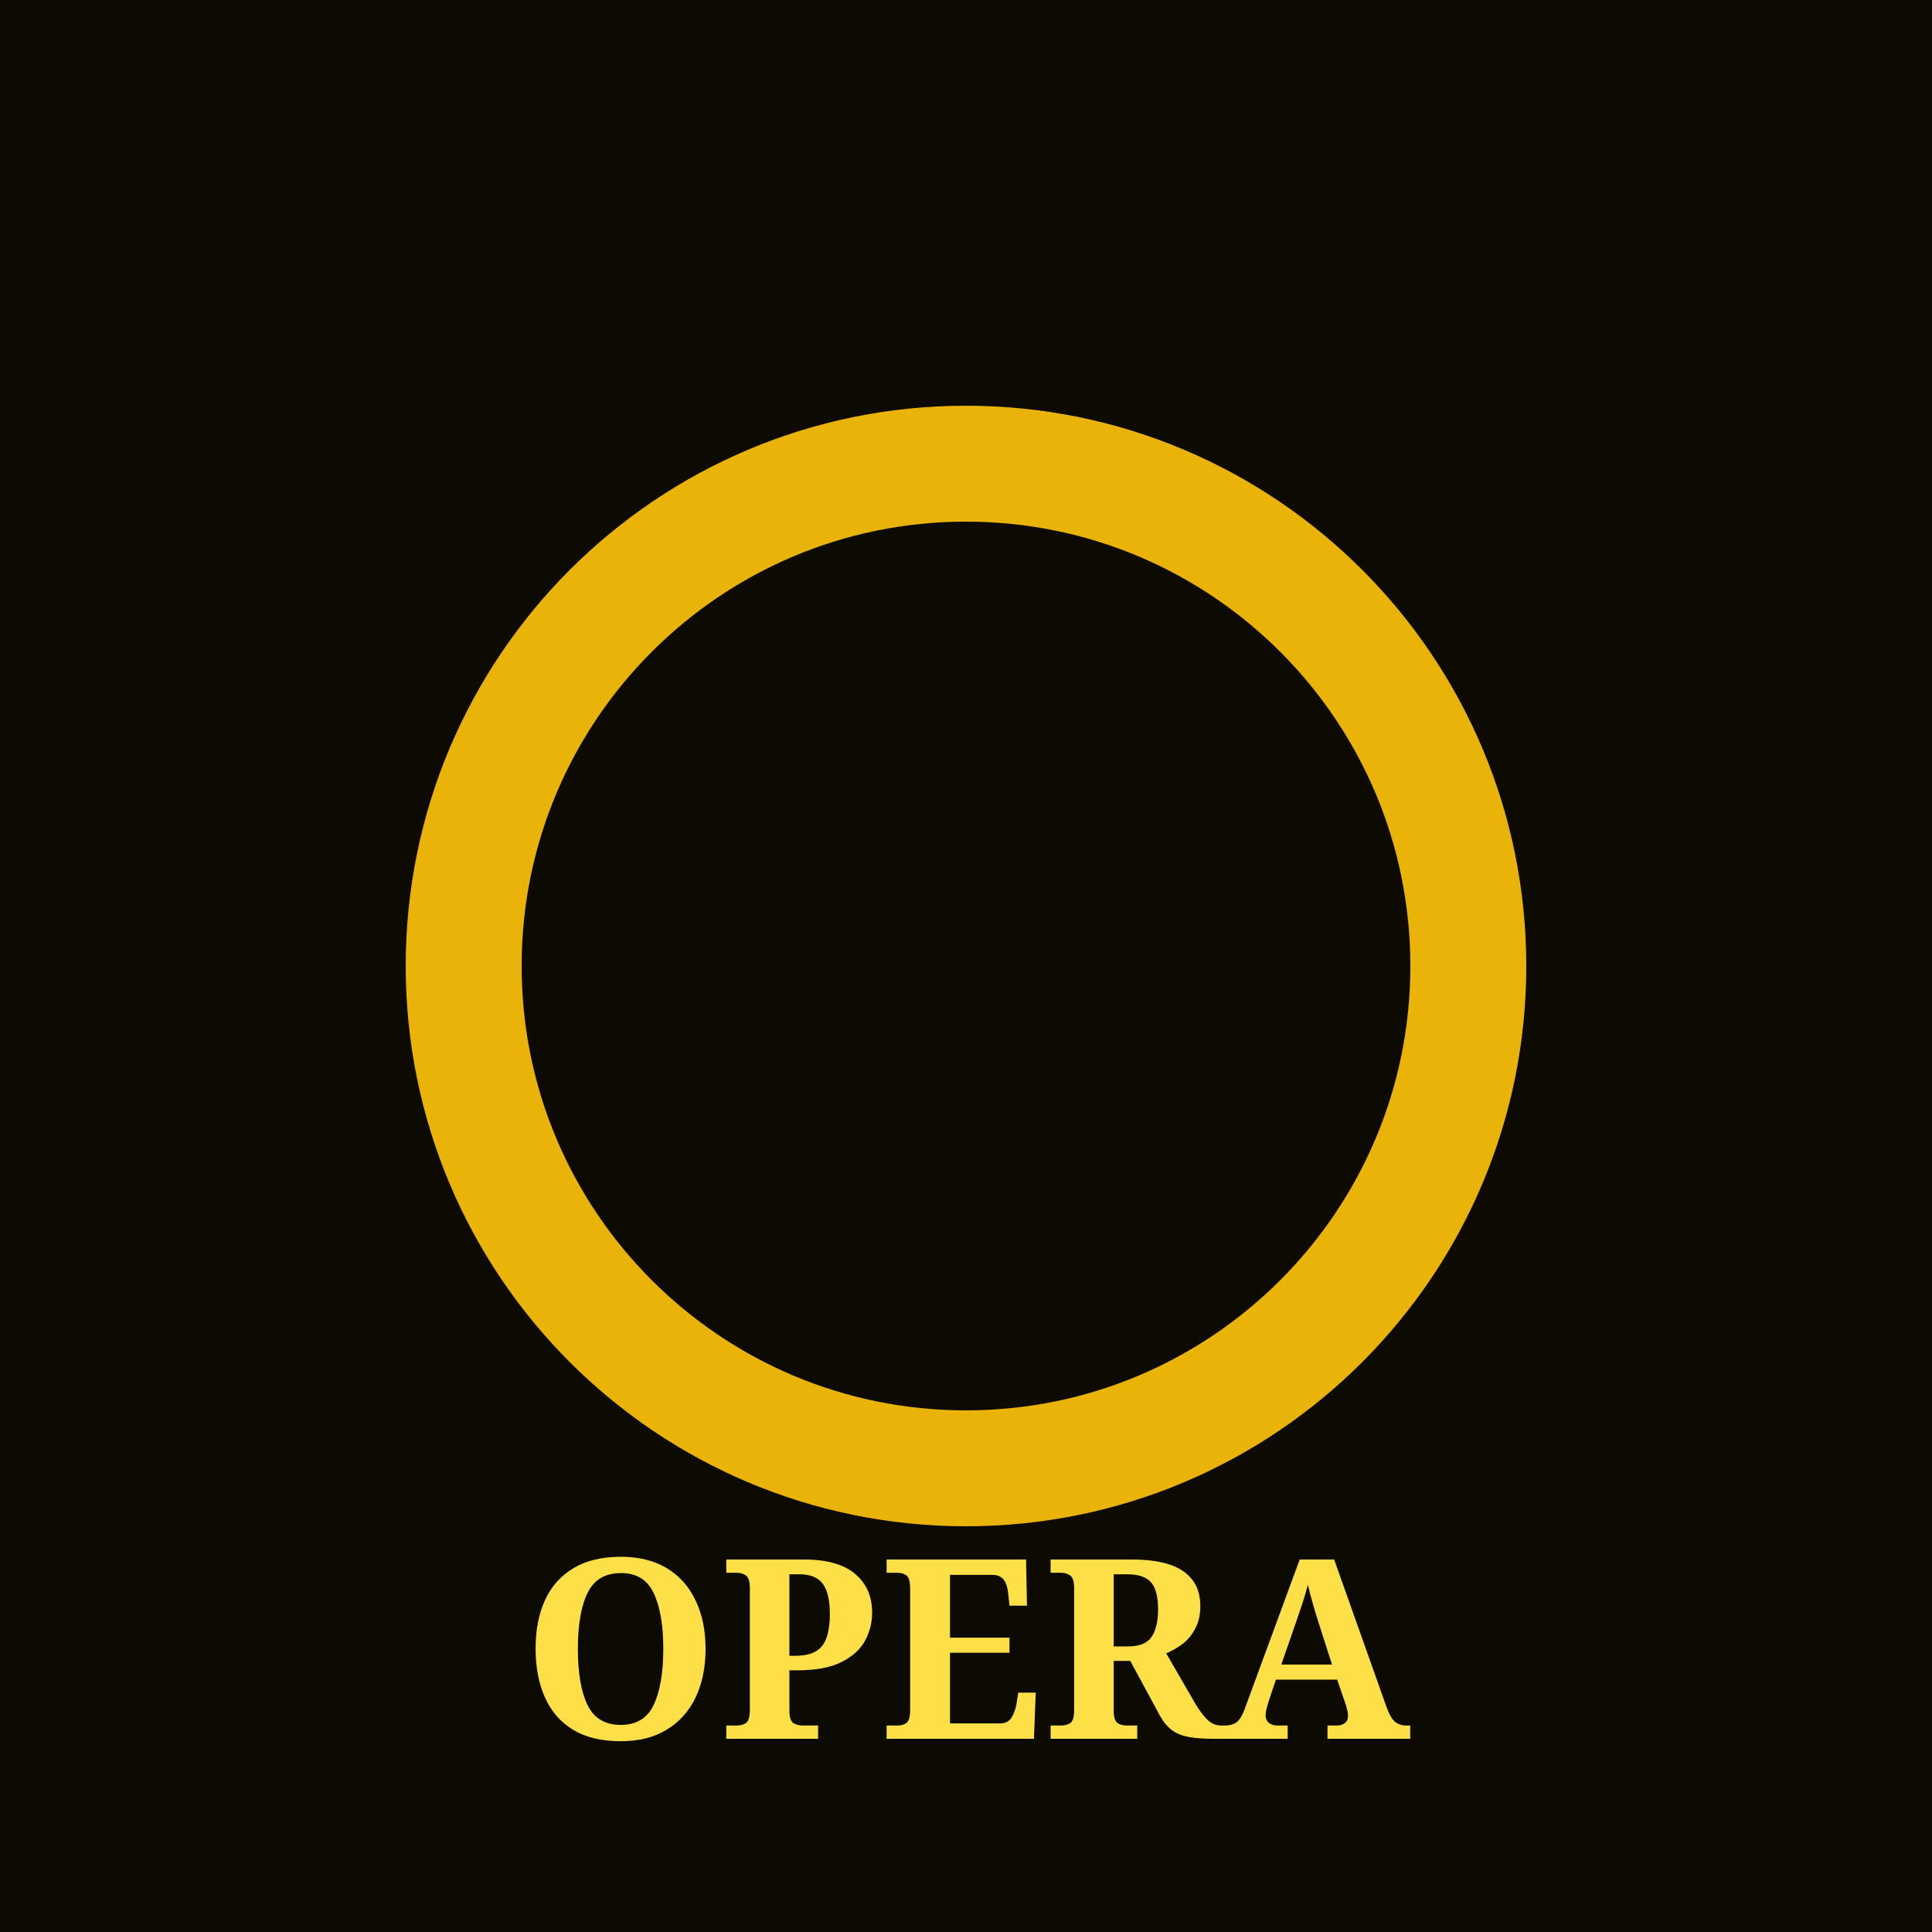
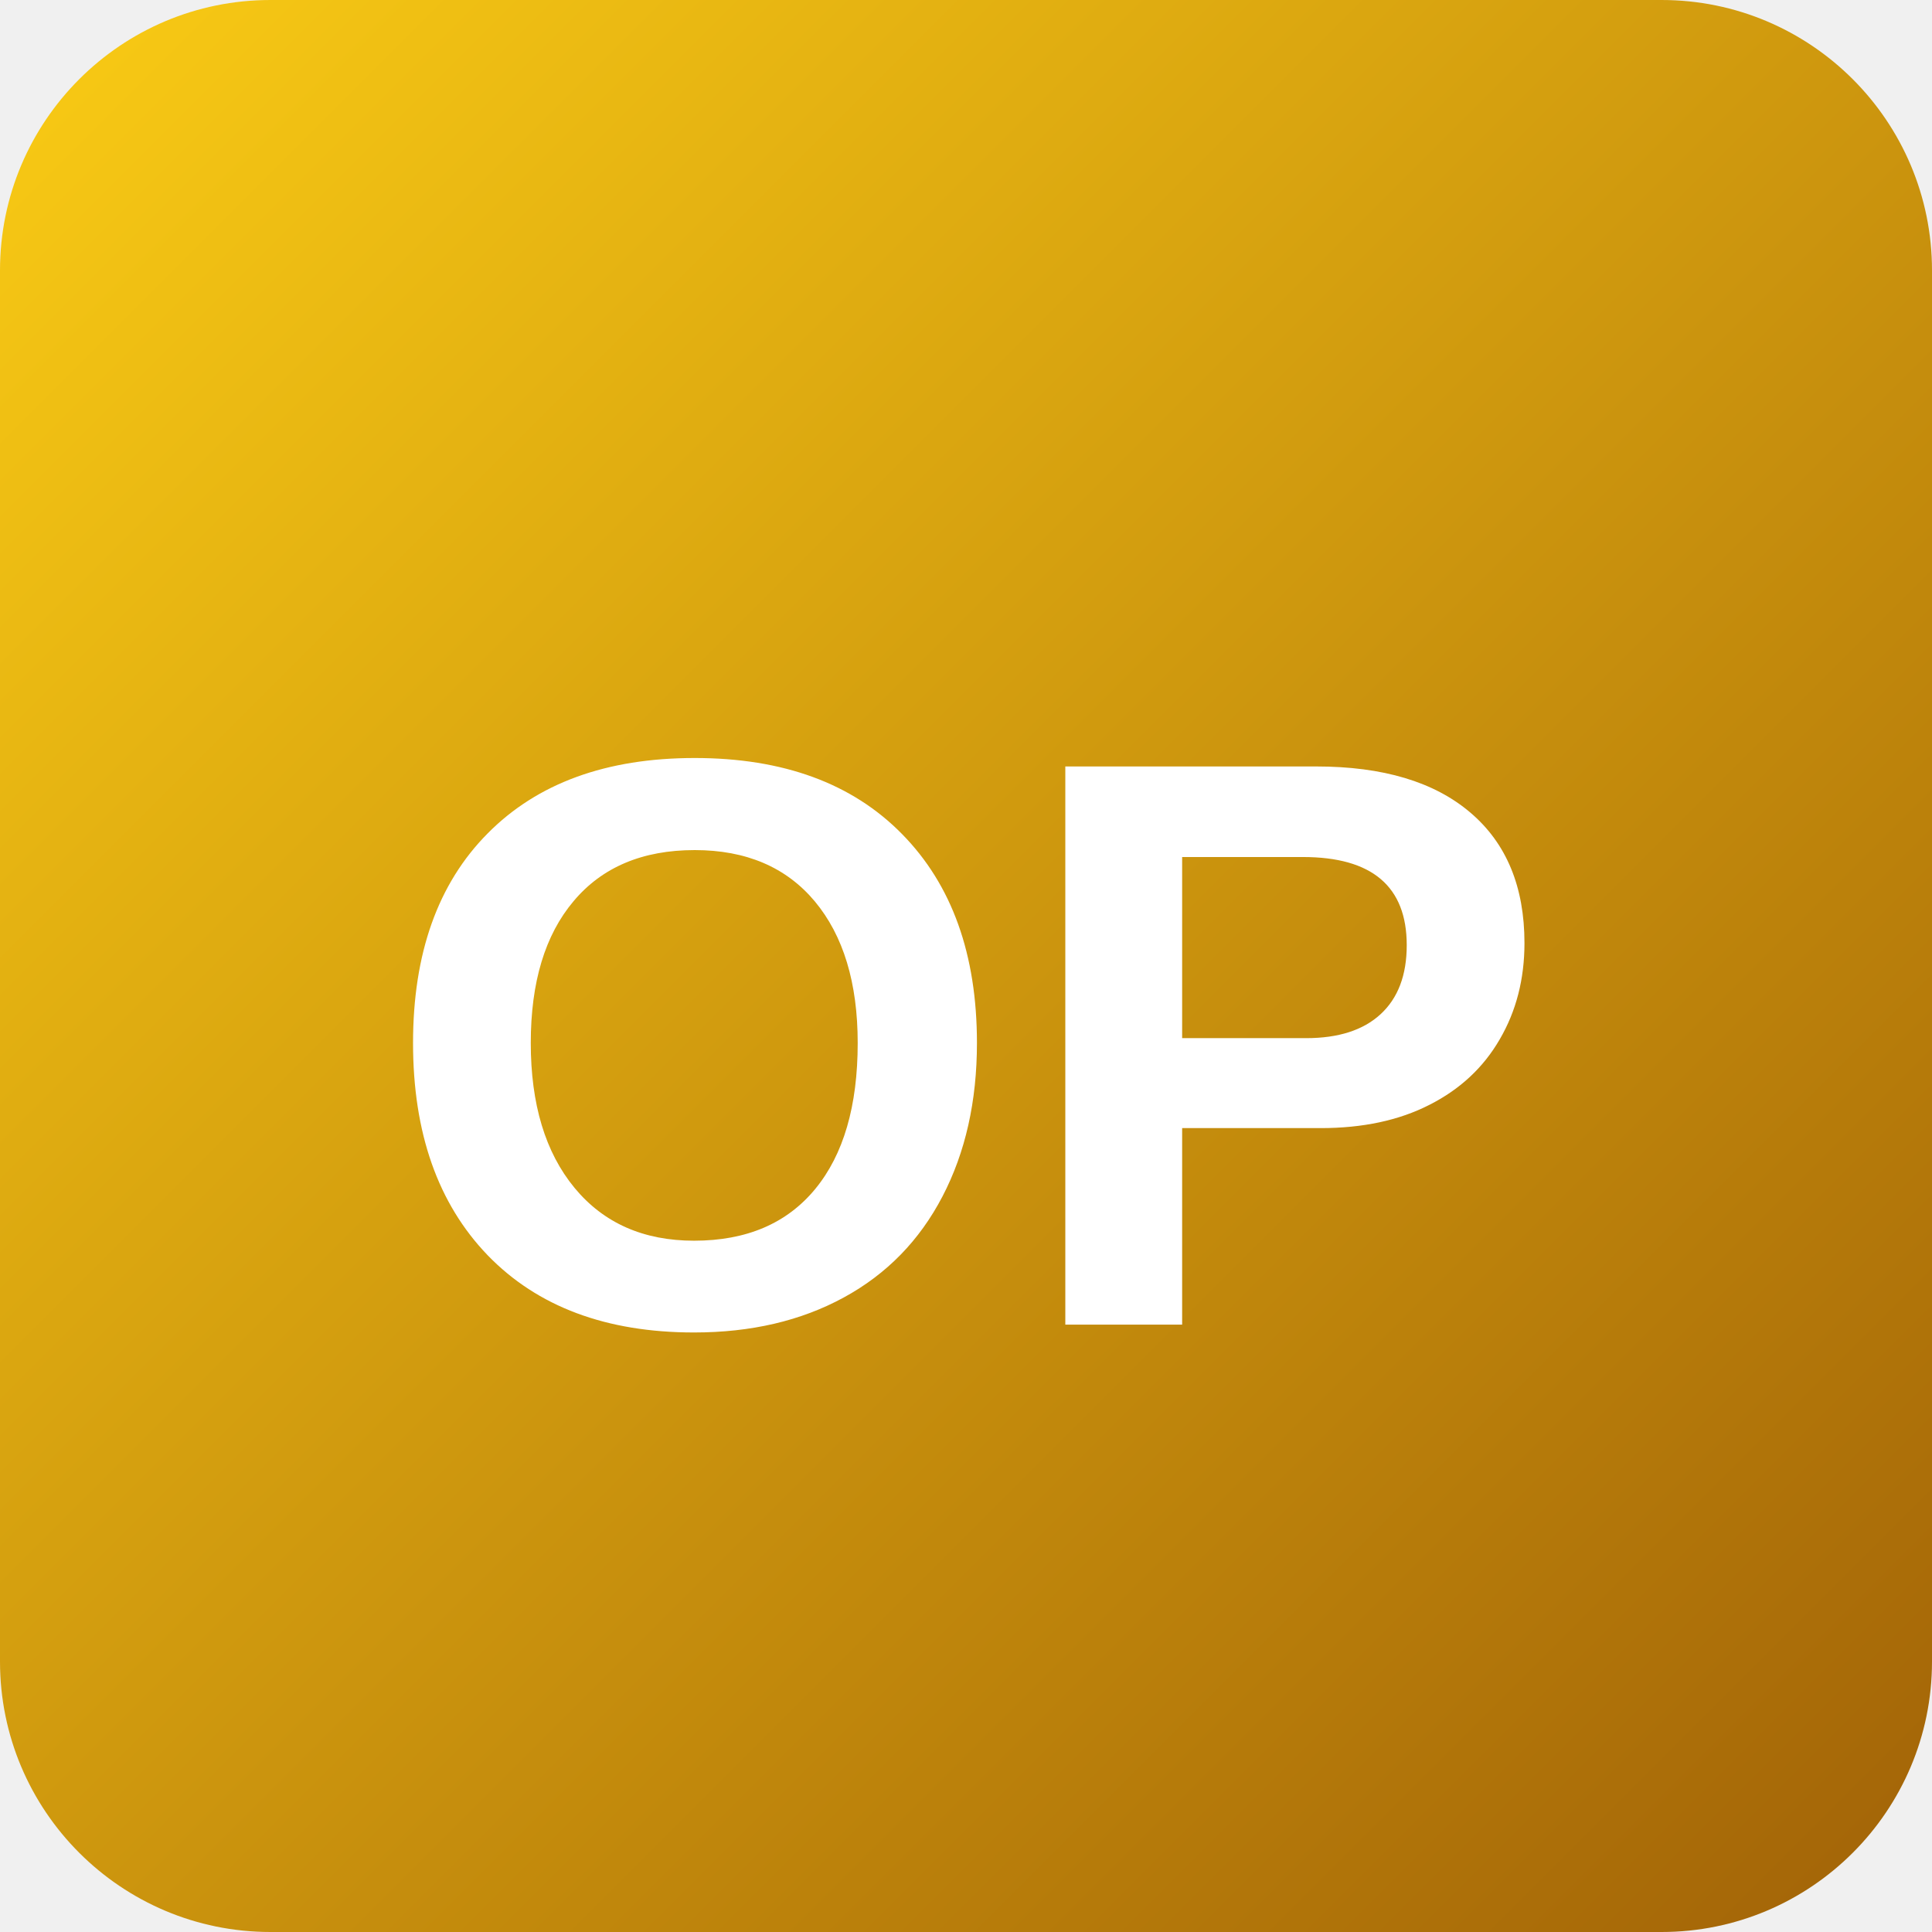
- <svg xmlns="http://www.w3.org/2000/svg" viewBox="0 0 100 100">
-   <rect width="100" height="100" fill="#0d0a02" />
-   <circle cx="50" cy="50" r="26" fill="none" stroke="#eab308" stroke-width="6" />
-   <text x="50" y="90" font-family="Georgia, serif" font-size="13" font-weight="700" fill="#fde047" text-anchor="middle">OPERA</text>
+ <svg xmlns="http://www.w3.org/2000/svg" viewBox="0 0 100 100" width="100" height="100">
+   <defs>
+     <linearGradient id="g" x1="0" y1="0" x2="1" y2="1">
+       <stop offset="0" stop-color="#facc15" />
+       <stop offset="1" stop-color="#a16207" />
+     </linearGradient>
+   </defs>
+   <rect width="100" height="100" rx="14" fill="url(#g)" />
+   <text x="50" y="54" font-family="Arial, Helvetica, sans-serif" font-size="42" font-weight="800" fill="#ffffff" text-anchor="middle" dominant-baseline="central">OP</text>
</svg>
